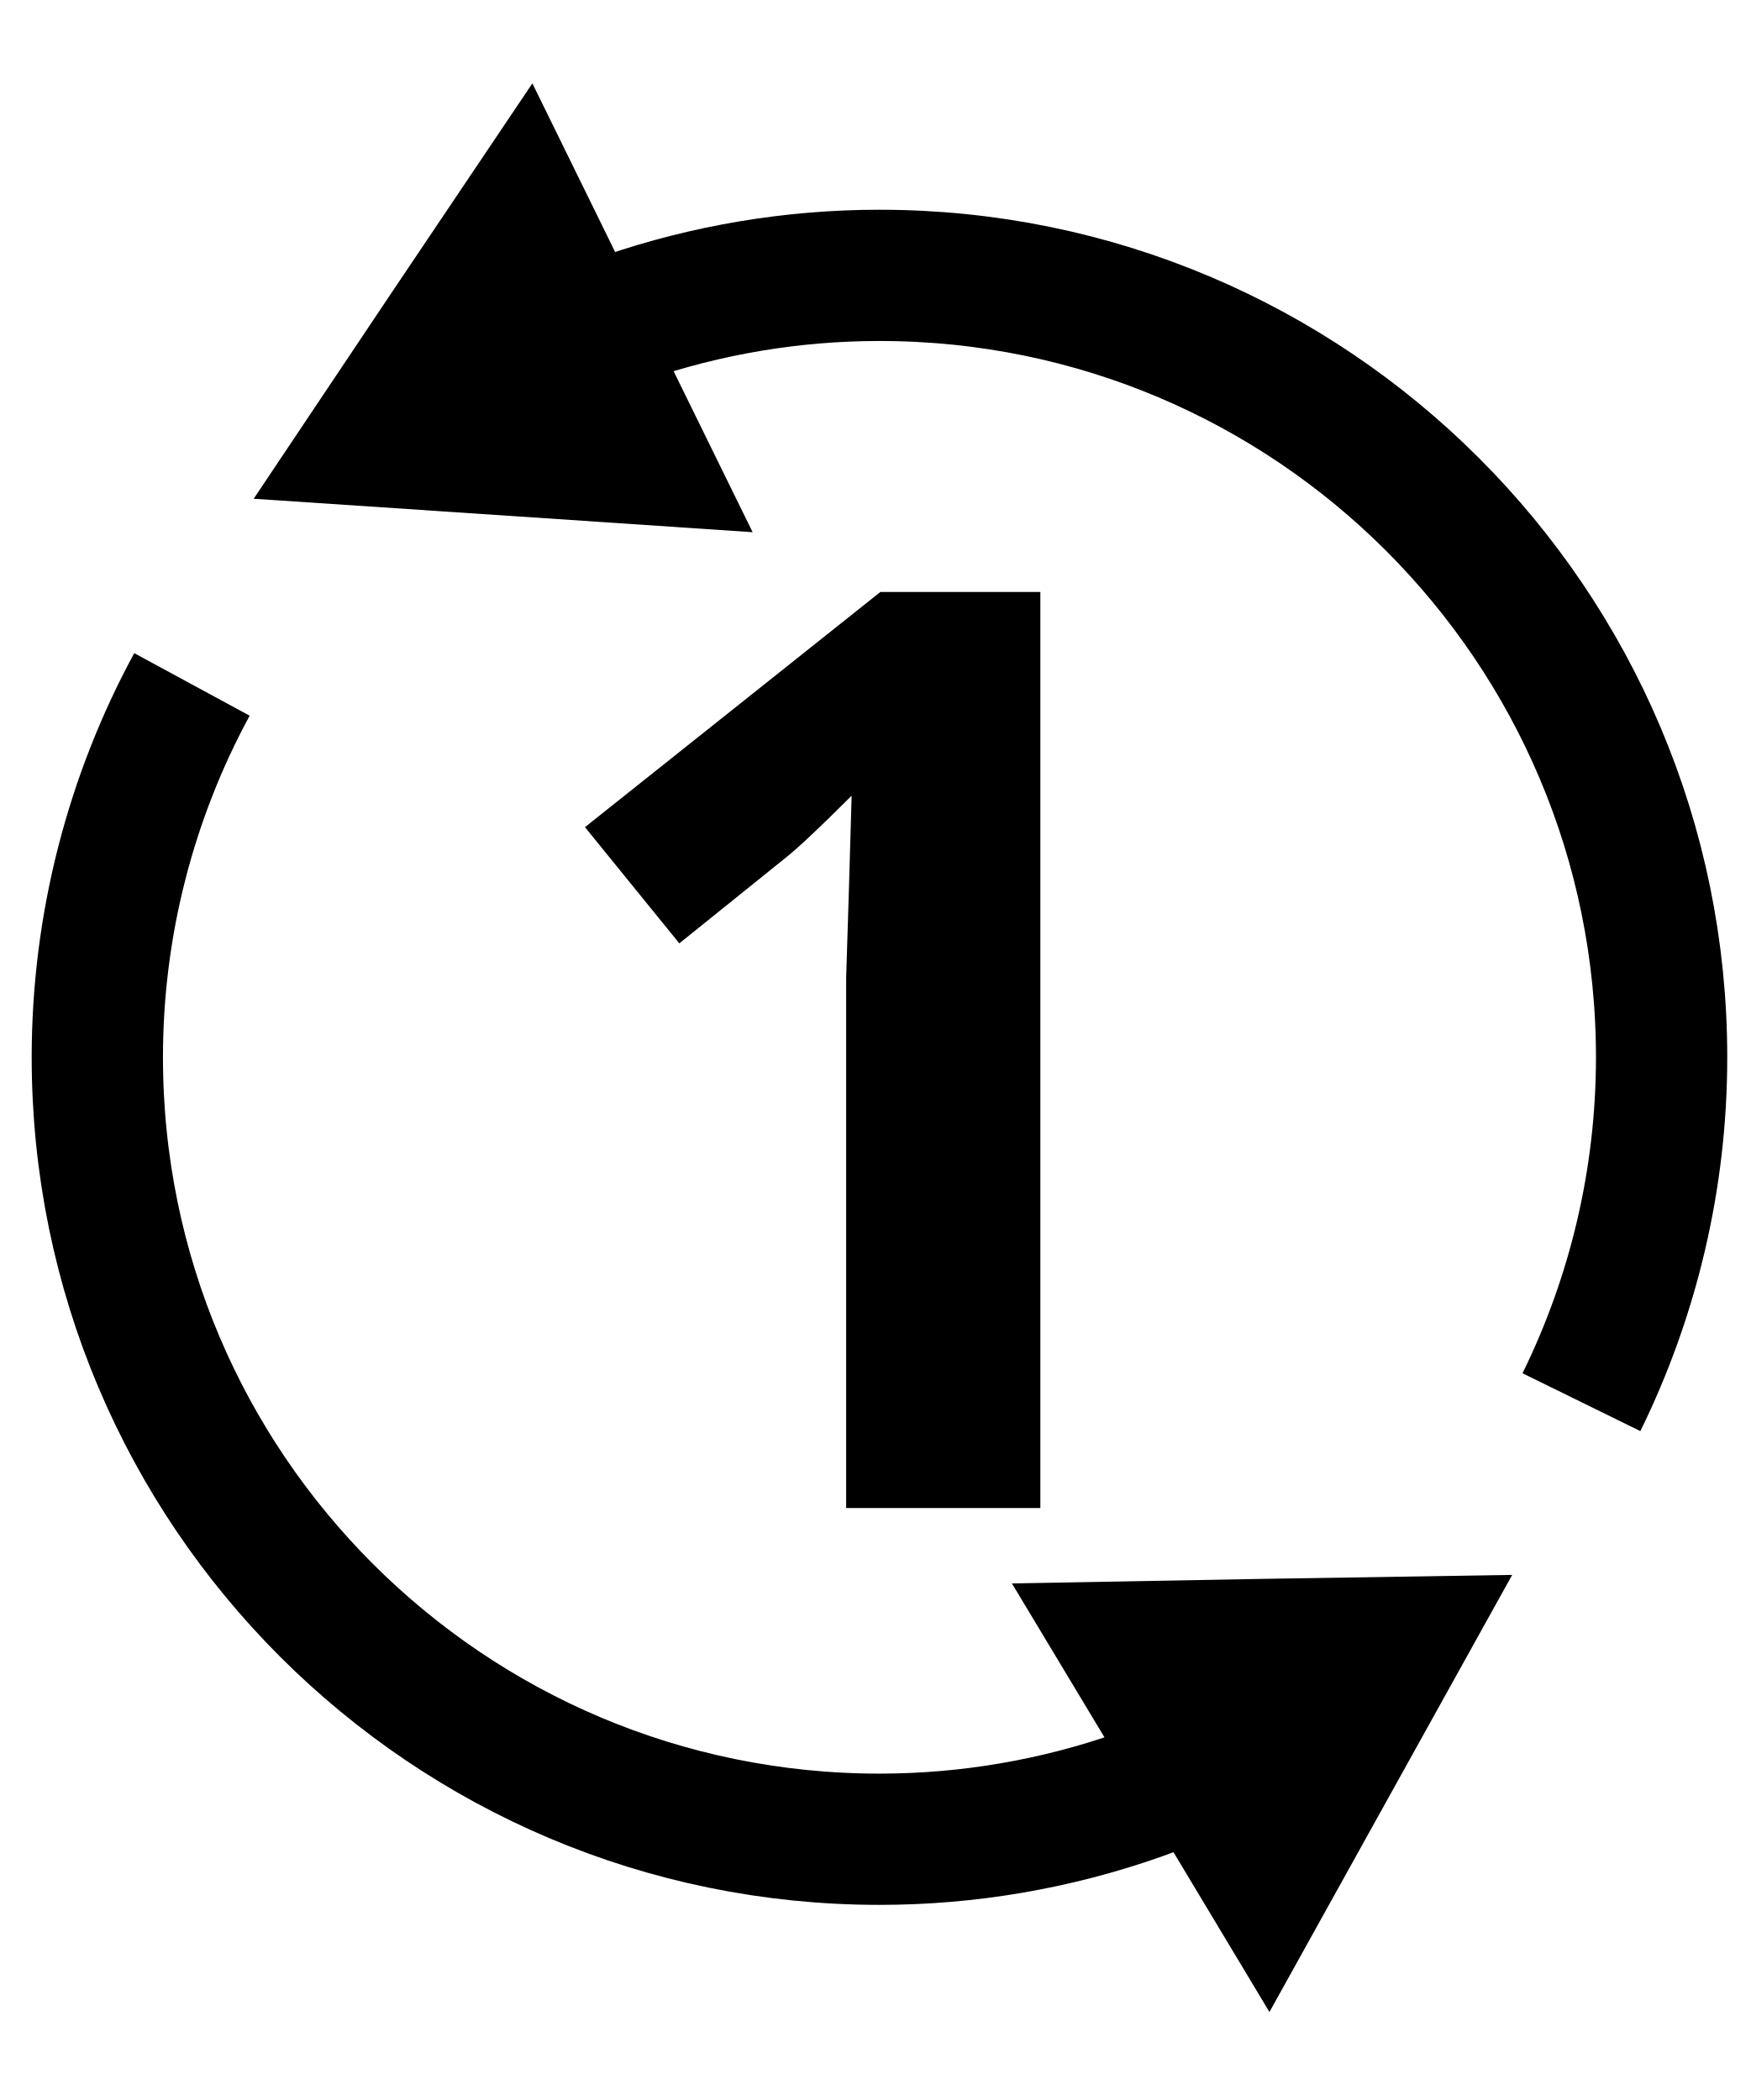
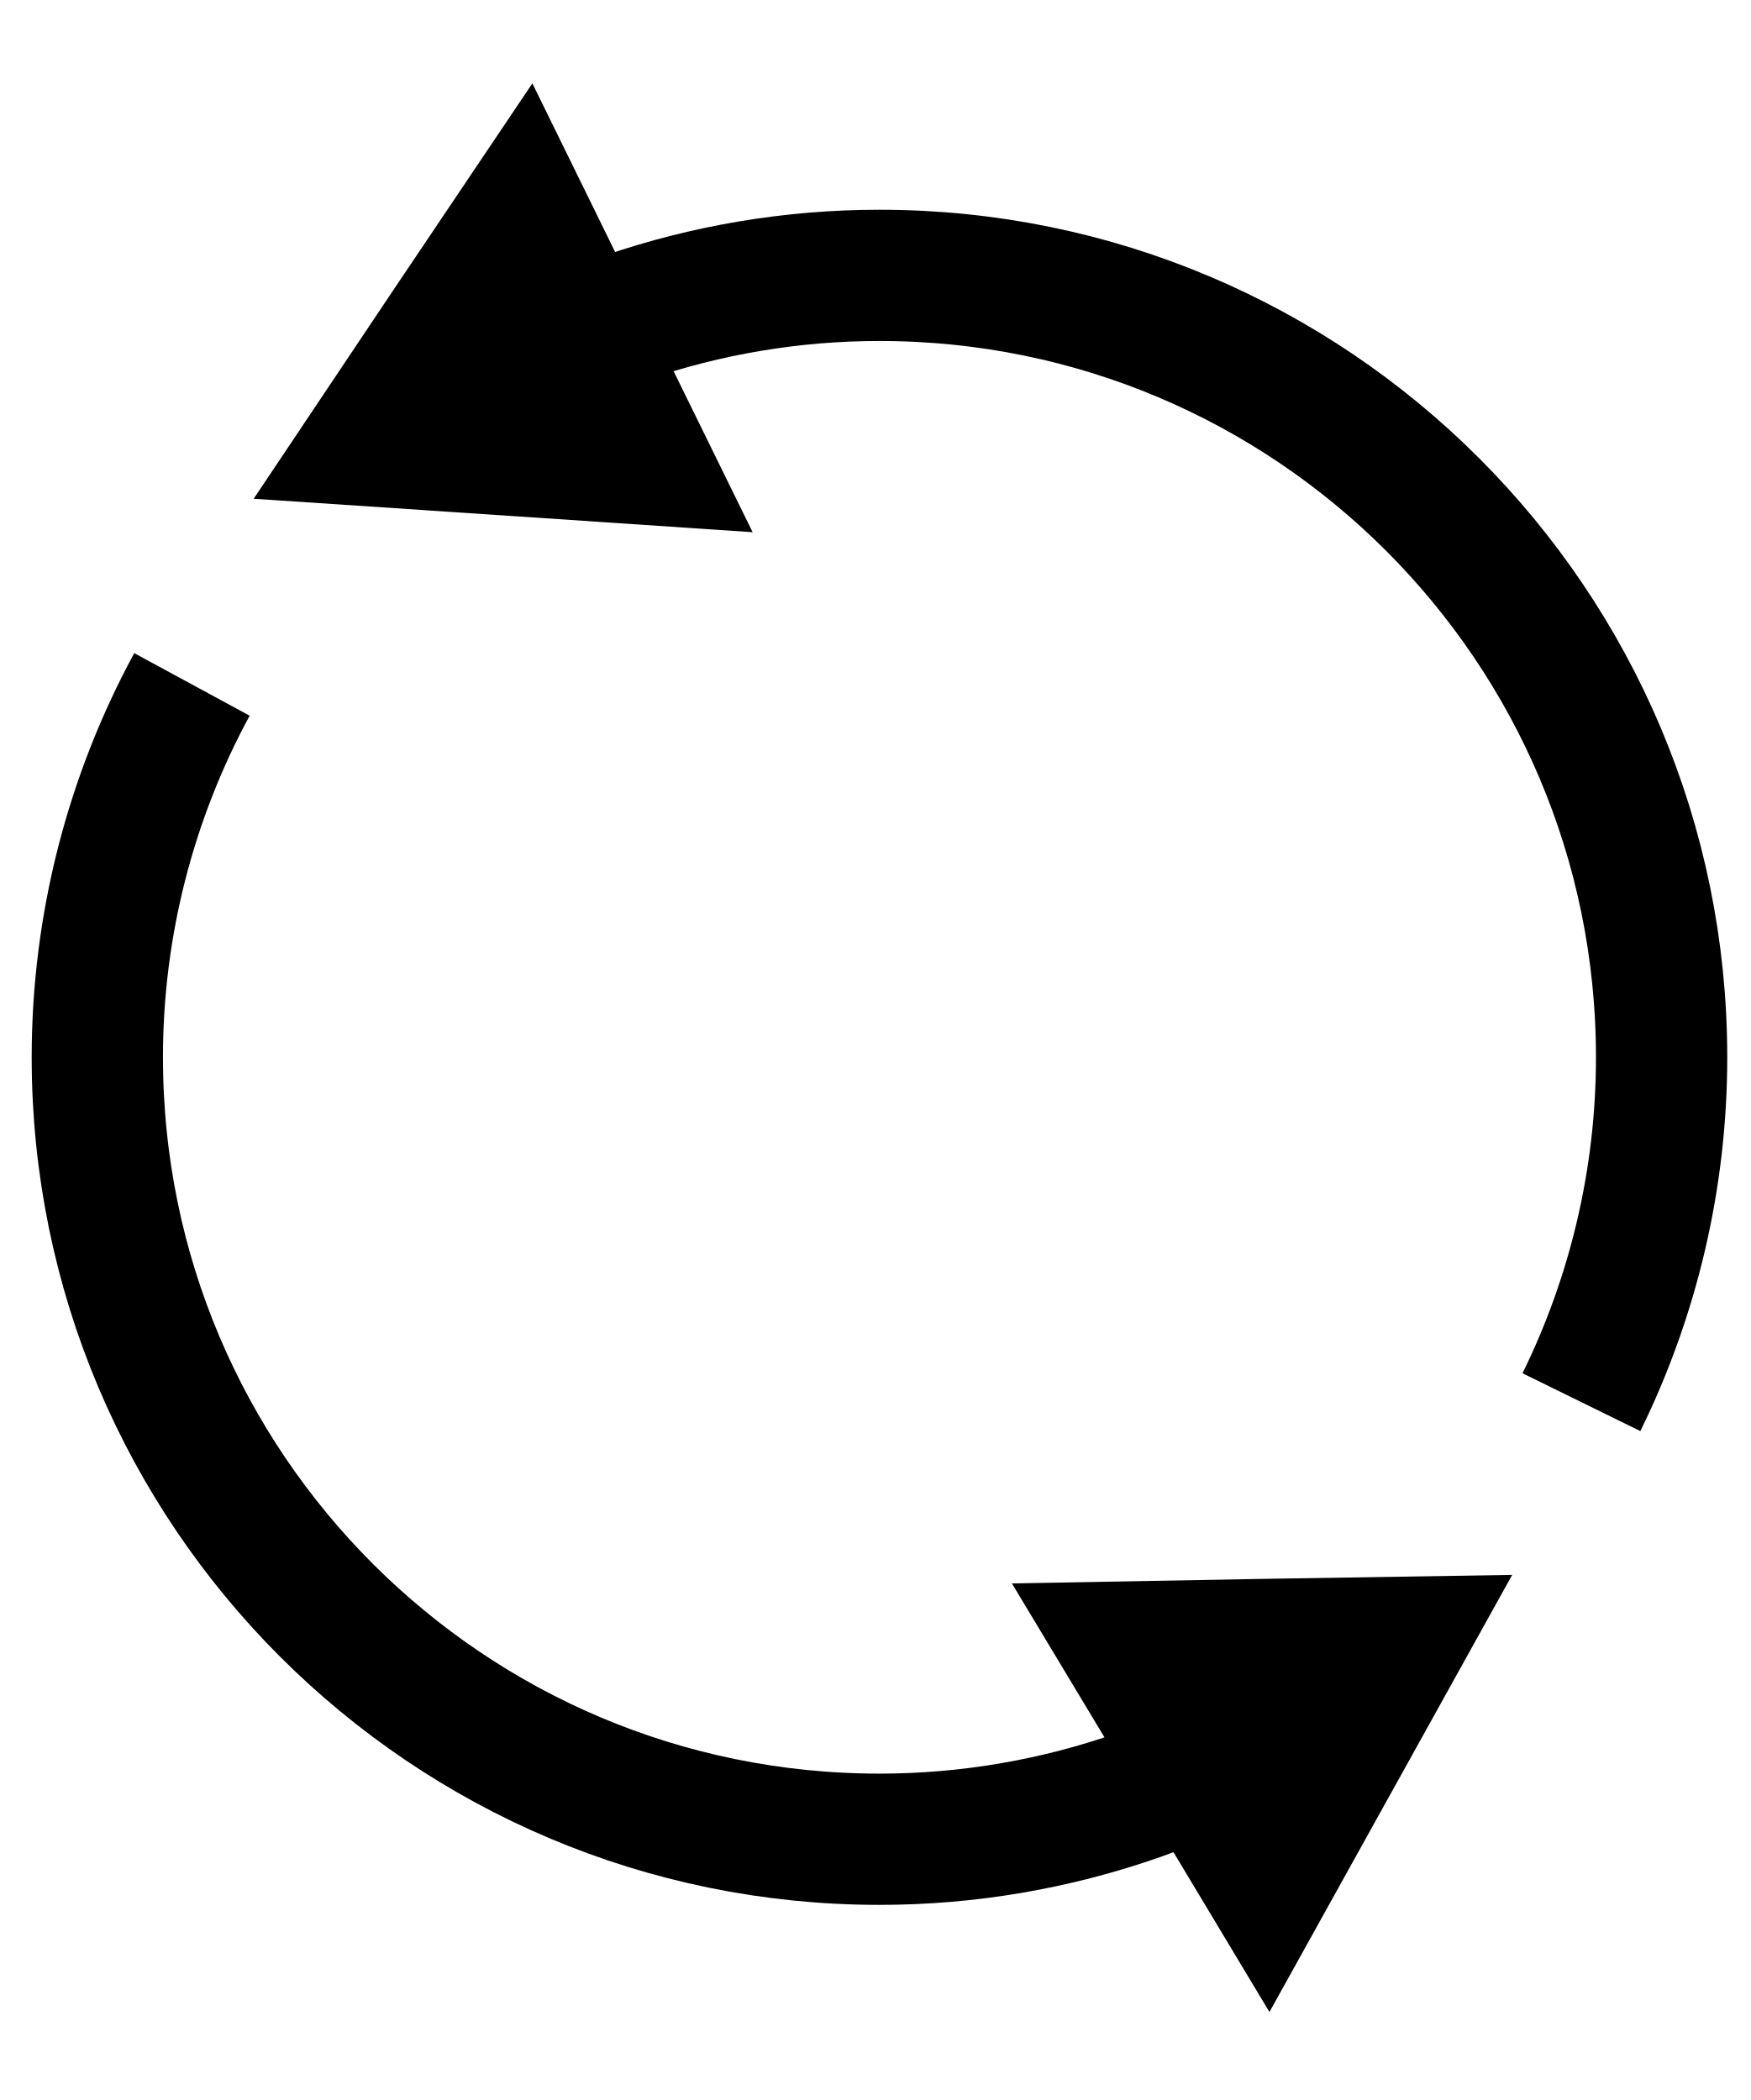
<svg xmlns="http://www.w3.org/2000/svg" id="svg6" version="1.1" height="48" width="40" viewBox="0 0 20 24">
  <defs id="defs10">
    <marker style="overflow:visible" id="marker1312" refX="0.0" refY="0.0" orient="auto">
      <path transform="scale(0.3) translate(-2.3,0)" d="M 8.719,4.034 L -2.207,0.016 L 8.719,-4.002 C 6.973,-1.63 6.983,1.616 8.719,4.034 z " style="fill-rule:evenodd;stroke-width:0.625;stroke-linejoin:round;stroke:#000000;stroke-opacity:1;fill:#000000;fill-opacity:1" id="path1310" />
    </marker>
    <marker style="overflow:visible" id="Arrow2Sstart" refX="0.0" refY="0.0" orient="auto">
      <path transform="scale(0.3) translate(-2.3,0)" d="M 8.719,4.034 L -2.207,0.016 L 8.719,-4.002 C 6.973,-1.63 6.983,1.616 8.719,4.034 z " style="fill-rule:evenodd;stroke-width:0.625;stroke-linejoin:round;stroke:#000000;stroke-opacity:1;fill:#000000;fill-opacity:1" id="path886" />
    </marker>
    <marker style="overflow:visible" id="Arrow1Sstart" refX="0.0" refY="0.0" orient="auto">
      <path transform="scale(0.2) translate(6,0)" style="fill-rule:evenodd;stroke:#000000;stroke-width:1pt;stroke-opacity:1;fill:#000000;fill-opacity:1" d="M 0.0,0.0 L 5.0,-5.0 L -12.5,0.0 L 5.0,5.0 L 0.0,0.0 z " id="path868" />
    </marker>
    <marker style="overflow:visible" id="Arrow2Lstart" refX="0.0" refY="0.0" orient="auto">
      <path transform="scale(1.1) translate(1,0)" d="M 8.719,4.034 L -2.207,0.016 L 8.719,-4.002 C 6.973,-1.63 6.983,1.616 8.719,4.034 z " style="fill-rule:evenodd;stroke-width:0.625;stroke-linejoin:round;stroke:#000000;stroke-opacity:1;fill:#000000;fill-opacity:1" id="path874" />
    </marker>
  </defs>
-   <text xml:space="preserve" style="font-style:normal;font-weight:normal;font-size:40px;line-height:1.25;font-family:sans-serif;letter-spacing:0px;word-spacing:0px;fill:#000000;fill-opacity:1;stroke:none;" x="5.826" y="17.235" id="text836-5">
-     <tspan id="tspan834-8" x="5.826" y="17.235" style="font-style:normal;font-variant:normal;font-weight:bold;font-stretch:normal;font-size:14.667px;font-family:'Open Sans';-inkscape-font-specification:'Open Sans Bold';fill:#000000;fill-opacity:1;">1</tspan>
-   </text>
  <g id="g1717">
    <path id="path17" style="fill:none;stroke:#000000;stroke-width:1.5;stroke-miterlimit:3.9;stroke-dasharray:none;stroke-opacity:1" d="M 4.561,5.03 C 6.13,3.809 8.061,3.147 10.048,3.147 c 4.936,10e-8 8.937,4.001 8.937,8.937 v 0 c 0,1.384 -0.321,2.729 -0.916,3.941" />
    <path id="path853" style="fill:none;stroke:#000000;stroke-width:1.5;stroke-miterlimit:4;stroke-dasharray:none;stroke-opacity:1" d="m 15.647,19.049 c -1.587,1.275 -3.562,1.971 -5.598,1.971 -4.936,0 -8.937,-4.001 -8.937,-8.937 10e-8,-1.508 0.381,-2.97 1.081,-4.261" />
    <path style="fill:none;stroke:#000000;stroke-width:2;stroke-miterlimit:3.9;stroke-dasharray:none;stroke-opacity:1" id="path1696" d="M 5.602,5.651 5.073,5.947 4.543,6.242 4.552,5.636 4.561,5.03 5.082,5.341 Z" transform="matrix(-1.089376,0.554678,-0.554678,-1.089376,14.32823,7.670178)" />
    <path style="fill:none;stroke:#000000;stroke-width:2;stroke-miterlimit:3.9;stroke-dasharray:none;stroke-opacity:1" id="path1696-7" d="M 5.602,5.651 5.073,5.947 4.543,6.242 4.552,5.636 4.561,5.03 5.082,5.341 Z" transform="matrix(-1.077474,-0.5774569,0.5774569,-1.077474,16.47271,28.60388)" />
  </g>
</svg>
